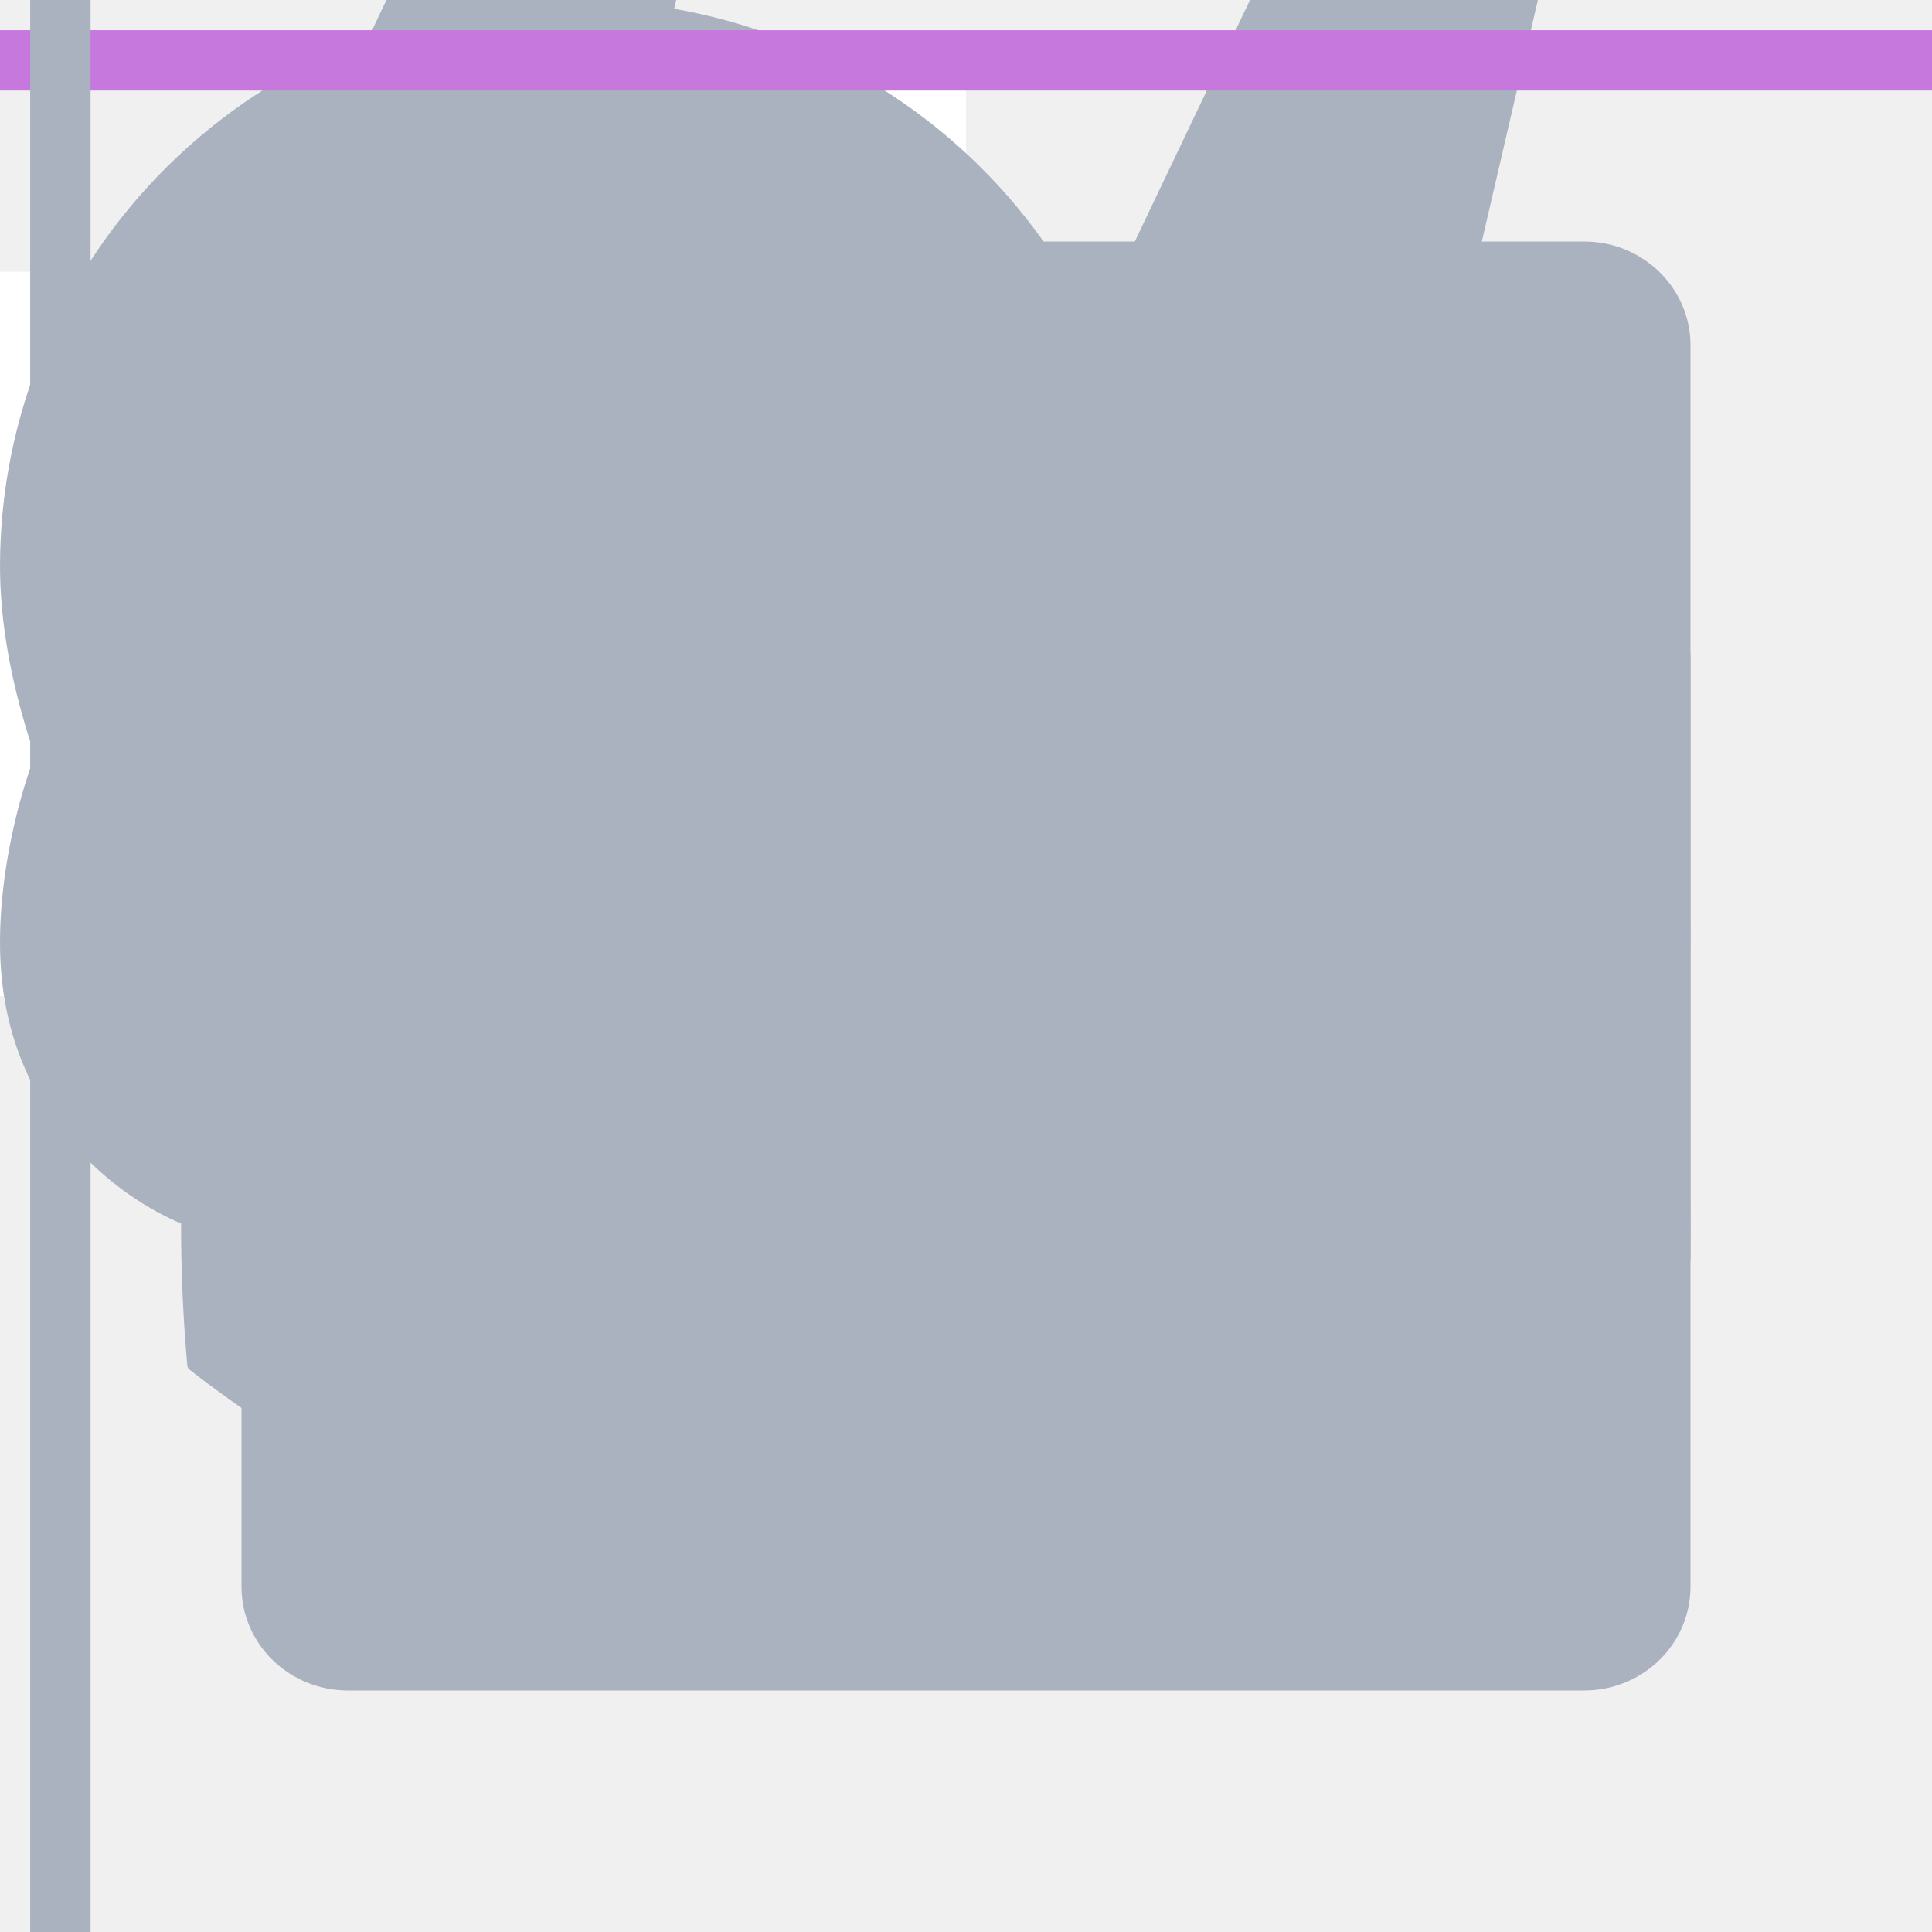
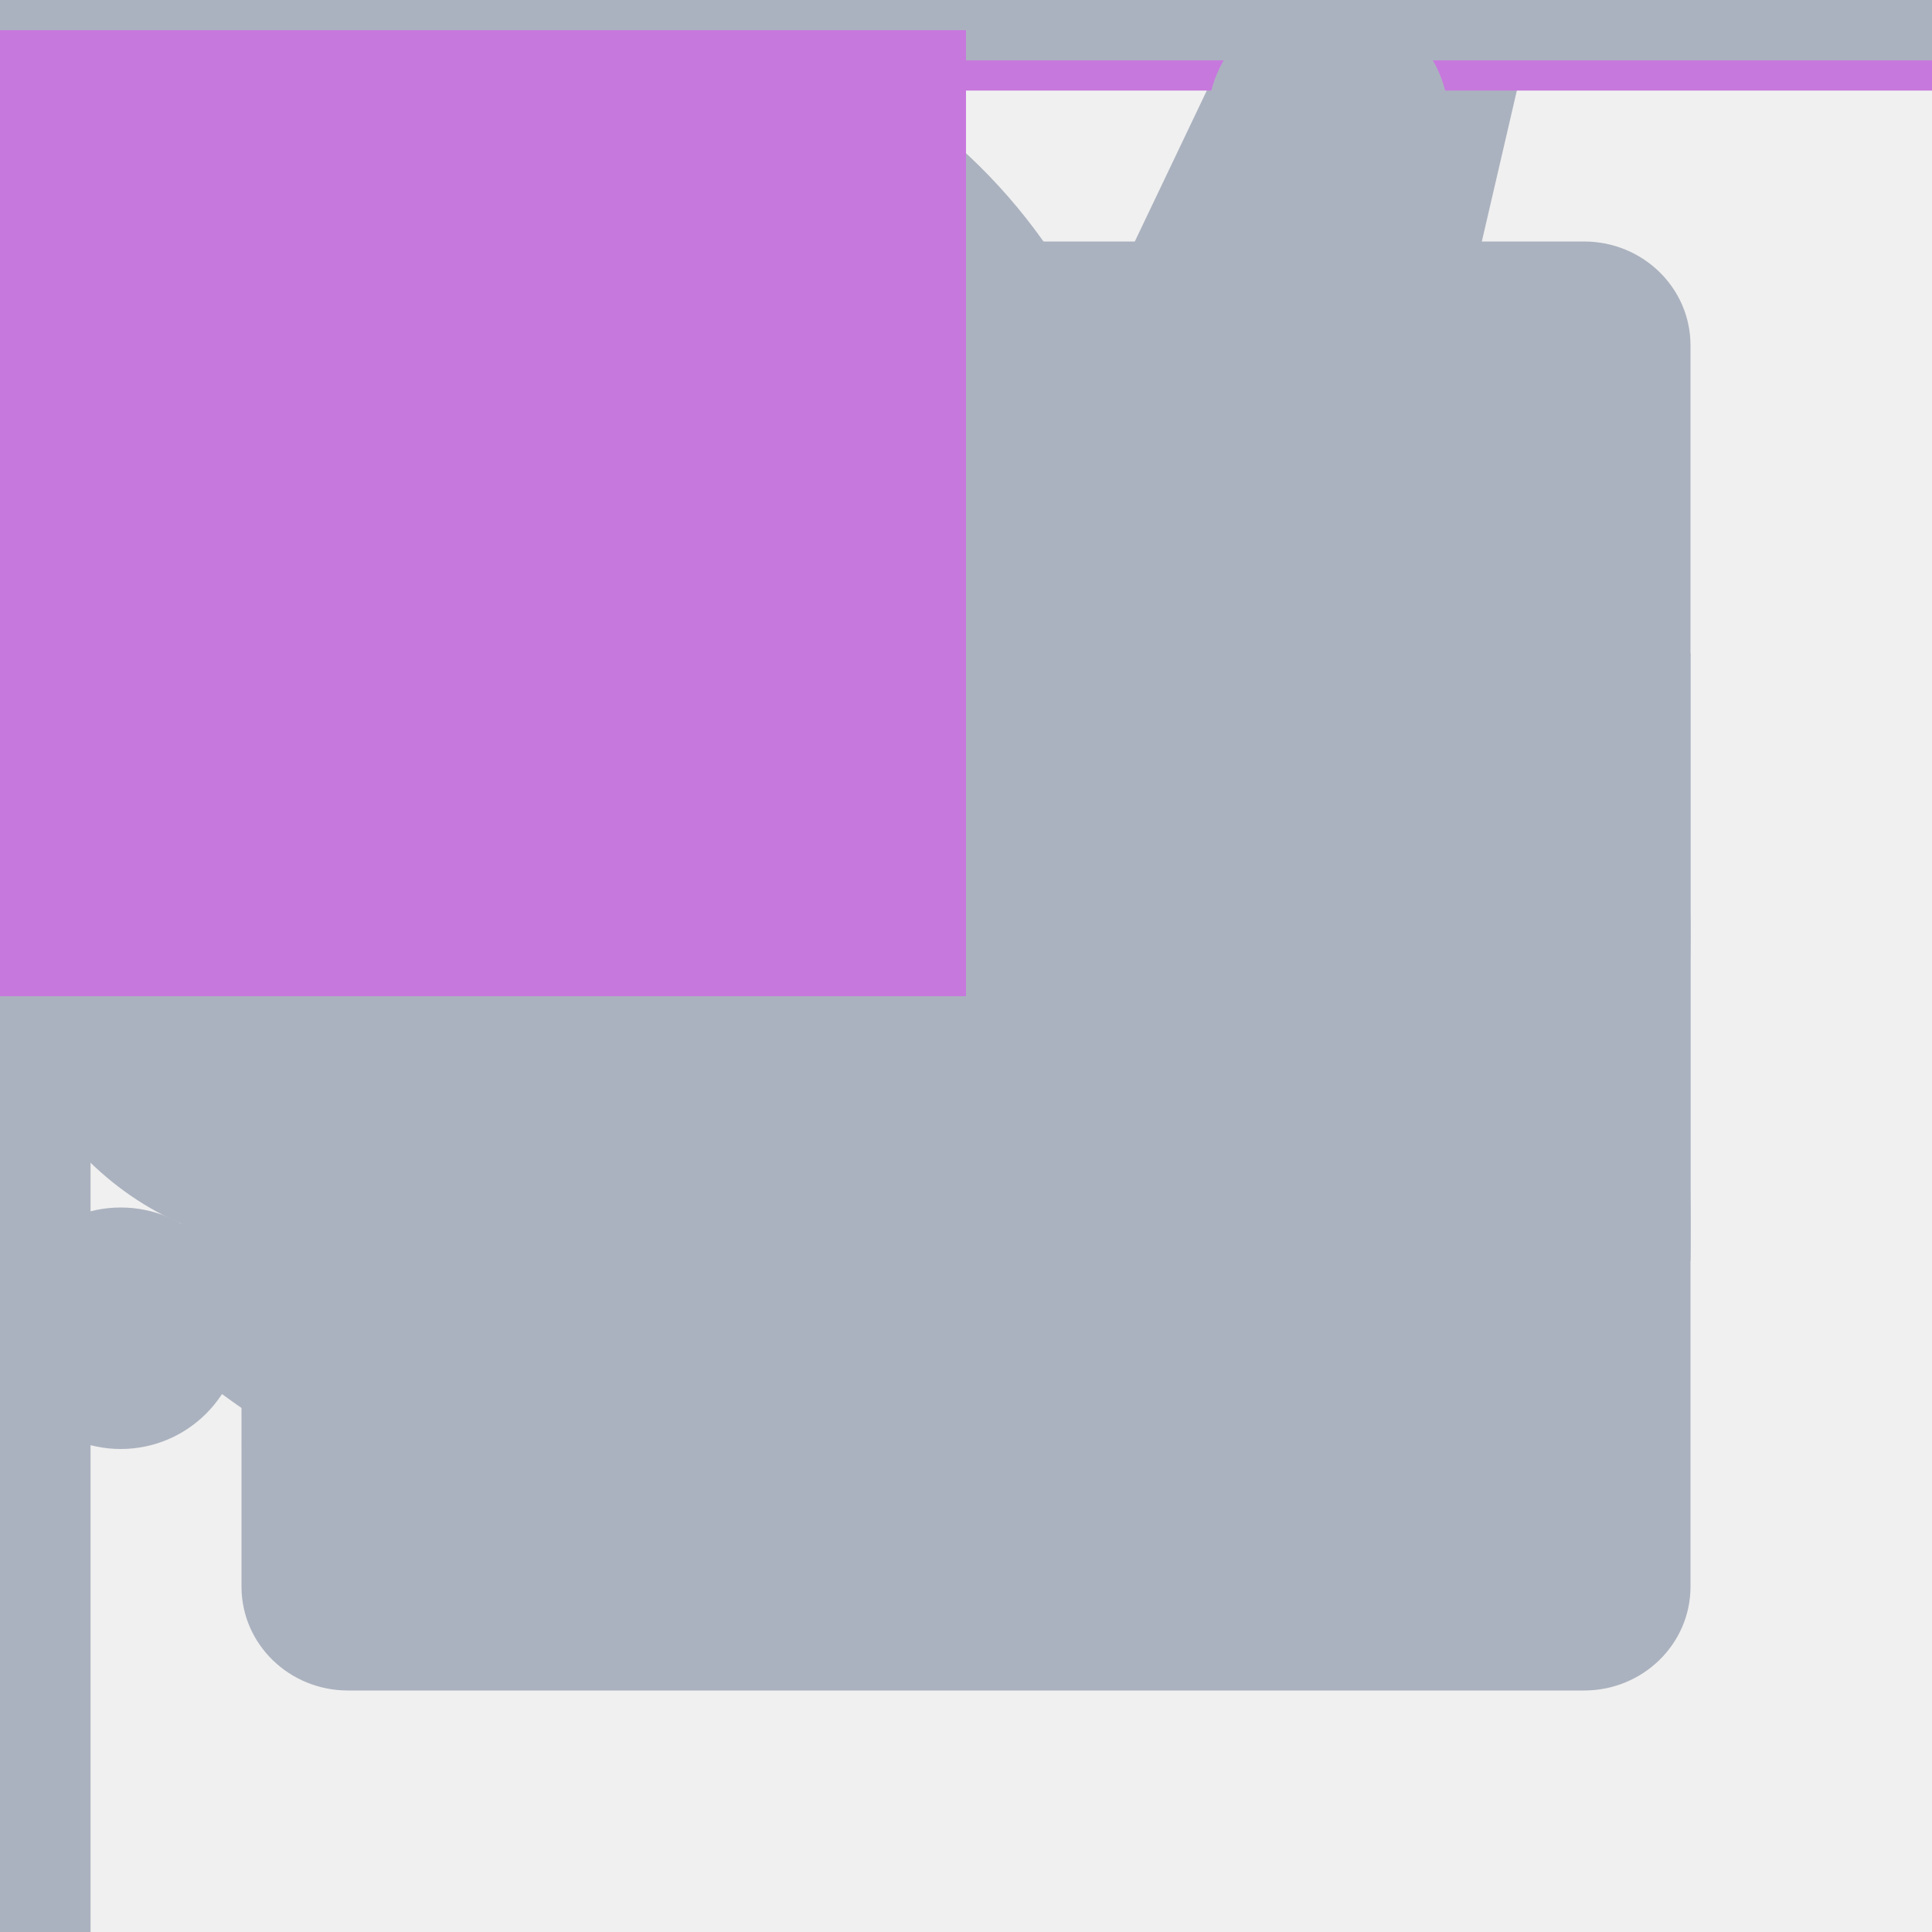
<svg xmlns="http://www.w3.org/2000/svg" width="32" height="32" viewBox="0 0 32 32" fill="none">
  <g id="discord">
    <path d="M24.164 7.659C22.543 6.878 20.832 6.321 19.075 6.001C19.059 5.998 19.043 6.001 19.028 6.008C19.014 6.015 19.002 6.027 18.994 6.042C18.773 6.452 18.53 6.988 18.36 7.408C16.465 7.106 14.538 7.106 12.644 7.408C12.454 6.941 12.239 6.484 12 6.042C11.992 6.027 11.98 6.016 11.966 6.008C11.951 6.001 11.935 5.999 11.919 6.001C10.161 6.319 8.45 6.877 6.83 7.659C6.816 7.665 6.804 7.675 6.797 7.689C3.557 12.771 2.667 17.728 3.103 22.623C3.105 22.646 3.119 22.669 3.136 22.684C5.023 24.151 7.134 25.271 9.378 25.996C9.394 26.001 9.411 26.001 9.427 25.996C9.443 25.99 9.456 25.979 9.466 25.965C9.947 25.276 10.375 24.55 10.744 23.786C10.752 23.77 10.754 23.752 10.751 23.735C10.749 23.717 10.741 23.701 10.728 23.689C10.72 23.681 10.711 23.675 10.7 23.671C10.027 23.399 9.375 23.073 8.75 22.695C8.733 22.685 8.72 22.668 8.714 22.648C8.708 22.627 8.71 22.606 8.719 22.587C8.724 22.575 8.732 22.564 8.742 22.556C8.874 22.452 9.005 22.344 9.13 22.236C9.141 22.227 9.154 22.221 9.168 22.219C9.182 22.217 9.197 22.219 9.21 22.224C13.302 24.186 17.731 24.186 21.773 22.224C21.787 22.218 21.802 22.216 21.816 22.218C21.831 22.22 21.845 22.226 21.856 22.236C21.981 22.344 22.113 22.452 22.244 22.556C22.254 22.564 22.263 22.575 22.269 22.587C22.274 22.6 22.277 22.613 22.276 22.627C22.276 22.641 22.272 22.654 22.265 22.666C22.258 22.678 22.249 22.688 22.238 22.695C21.614 23.076 20.961 23.402 20.286 23.669C20.275 23.673 20.265 23.68 20.257 23.688C20.249 23.697 20.243 23.707 20.239 23.718C20.235 23.729 20.234 23.741 20.235 23.753C20.236 23.764 20.239 23.775 20.244 23.786C20.619 24.548 21.049 25.276 21.52 25.965C21.53 25.979 21.544 25.99 21.559 25.996C21.575 26.001 21.592 26.001 21.608 25.996C23.856 25.273 25.97 24.153 27.859 22.684C27.869 22.677 27.877 22.668 27.882 22.657C27.888 22.647 27.891 22.635 27.892 22.623C28.414 16.964 27.019 12.047 24.195 7.69C24.192 7.683 24.188 7.677 24.183 7.671C24.177 7.666 24.171 7.662 24.164 7.659ZM11.355 19.642C10.122 19.642 9.108 18.454 9.108 16.998C9.108 15.54 10.103 14.353 11.355 14.353C12.616 14.353 13.62 15.55 13.602 16.998C13.602 18.454 12.606 19.642 11.355 19.642ZM19.661 19.642C18.43 19.642 17.414 18.454 17.414 16.998C17.414 15.54 18.41 14.353 19.661 14.353C20.922 14.353 21.928 15.55 21.908 16.998C21.908 18.454 20.922 19.642 19.661 19.642Z" fill="#ABB2BF" />
  </g>
  <g id="Dribble">
    <path id="Vector" fill-rule="evenodd" clip-rule="evenodd" d="M16.5 4C10.152 4 5 9.152 5 15.5C5 21.848 10.152 27 16.5 27C22.837 27 28 21.848 28 15.5C28 9.152 22.837 4 16.5 4ZM24.096 9.302C25.512 11.025 26.295 13.182 26.317 15.412C25.992 15.351 22.749 14.689 19.481 15.1C19.407 14.939 19.343 14.764 19.269 14.59C19.069 14.116 18.845 13.63 18.62 13.167C22.237 11.696 23.884 9.576 24.097 9.3L24.096 9.302ZM16.5 5.696C18.994 5.696 21.277 6.631 23.012 8.166C22.837 8.416 21.352 10.398 17.86 11.708C16.25 8.752 14.467 6.332 14.193 5.958C14.949 5.781 15.723 5.693 16.5 5.696ZM12.321 6.619C13.637 8.443 14.854 10.338 15.964 12.294C11.374 13.516 7.32 13.492 6.883 13.492C7.199 12.005 7.854 10.611 8.798 9.419C9.741 8.228 10.947 7.27 12.321 6.621V6.619ZM6.672 15.514V15.213C7.096 15.227 11.861 15.289 16.763 13.817C17.049 14.364 17.311 14.926 17.561 15.487L17.173 15.599C12.11 17.234 9.416 21.698 9.19 22.074C7.569 20.273 6.671 17.936 6.672 15.513V15.514ZM16.5 25.328C14.317 25.332 12.196 24.603 10.477 23.258C10.649 22.896 12.646 19.055 18.183 17.122C18.209 17.109 18.221 17.109 18.247 17.097C19.18 19.507 19.881 22 20.341 24.543C19.128 25.065 17.82 25.332 16.5 25.328ZM21.977 23.645C21.876 23.045 21.352 20.178 20.068 16.647C23.148 16.161 25.842 16.959 26.179 17.071C25.969 18.398 25.488 19.666 24.764 20.797C24.041 21.929 23.091 22.898 21.975 23.645H21.977Z" fill="#ABB2BF" />
  </g>
  <g id="Email">
    <path id="Vector" d="M5.072 9.203C5.217 8.577 5.573 8.018 6.082 7.618C6.592 7.218 7.224 7 7.875 7H25.125C25.776 7 26.408 7.218 26.918 7.618C27.427 8.018 27.783 8.577 27.928 9.203L16.5 16.087L5.072 9.203ZM5 10.821V20.885L13.342 15.844L5 10.821ZM14.719 16.676L5.275 22.381C5.508 22.866 5.876 23.275 6.337 23.562C6.797 23.849 7.33 24 7.875 24H25.125C25.669 24 26.203 23.848 26.663 23.561C27.123 23.274 27.491 22.864 27.724 22.379L18.28 16.674L16.5 17.747L14.719 16.674V16.676ZM19.658 15.846L28 20.885V10.821L19.658 15.844V15.846Z" fill="#ABB2BF" />
  </g>
  <g id="Figma">
    <path id="Vector" d="M16 16C16 15.116 16.369 14.268 17.025 13.643C17.681 13.018 18.572 12.667 19.5 12.667C20.428 12.667 21.319 13.018 21.975 13.643C22.631 14.268 23 15.116 23 16C23 16.884 22.631 17.732 21.975 18.357C21.319 18.982 20.428 19.333 19.5 19.333C18.572 19.333 17.681 18.982 17.025 18.357C16.369 17.732 16 16.884 16 16ZM9 22.667C9 21.783 9.369 20.935 10.025 20.31C10.681 19.684 11.572 19.333 12.5 19.333H16V22.667C16 23.551 15.631 24.399 14.975 25.024C14.319 25.649 13.428 26 12.5 26C11.572 26 10.681 25.649 10.025 25.024C9.369 24.399 9 23.551 9 22.667ZM16 6V12.667H19.5C20.428 12.667 21.319 12.316 21.975 11.69C22.631 11.065 23 10.217 23 9.333C23 8.449 22.631 7.601 21.975 6.976C21.319 6.351 20.428 6 19.5 6H16ZM9 9.333C9 10.217 9.369 11.065 10.025 11.69C10.681 12.316 11.572 12.667 12.5 12.667H16V6H12.5C11.572 6 10.681 6.351 10.025 6.976C9.369 7.601 9 8.449 9 9.333ZM9 16C9 16.884 9.369 17.732 10.025 18.357C10.681 18.982 11.572 19.333 12.5 19.333H16V12.667H12.5C11.572 12.667 10.681 13.018 10.025 13.643C9.369 14.268 9 15.116 9 16Z" fill="#ABB2BF" />
  </g>
  <g id="github">
    <path d="M15.5 6C9.699 6 5 10.588 5 16.253C5 20.79 8.006 24.622 12.179 25.98C12.704 26.07 12.901 25.762 12.901 25.493C12.901 25.25 12.888 24.442 12.888 23.584C10.25 24.058 9.568 22.956 9.357 22.379C9.239 22.084 8.727 21.174 8.281 20.931C7.914 20.739 7.389 20.264 8.268 20.252C9.095 20.239 9.686 20.995 9.883 21.302C10.828 22.853 12.337 22.418 12.941 22.148C13.033 21.482 13.308 21.033 13.61 20.777C11.274 20.521 8.832 19.636 8.832 15.715C8.832 14.6 9.239 13.677 9.909 12.959C9.804 12.703 9.436 11.652 10.014 10.242C10.014 10.242 10.893 9.973 12.901 11.293C13.741 11.062 14.634 10.947 15.526 10.947C16.419 10.947 17.311 11.062 18.151 11.293C20.159 9.96 21.039 10.242 21.039 10.242C21.616 11.652 21.249 12.703 21.144 12.959C21.813 13.677 22.22 14.587 22.22 15.715C22.22 19.649 19.766 20.521 17.429 20.777C17.81 21.098 18.138 21.713 18.138 22.674C18.138 24.045 18.125 25.147 18.125 25.493C18.125 25.762 18.322 26.083 18.847 25.98C20.931 25.294 22.743 23.985 24.026 22.24C25.309 20.495 26 18.401 26 16.253C26 10.588 21.301 6 15.5 6Z" fill="#ABB2BF" />
  </g>
  <g id="linkedin">
    <path d="M4 5.719C4 4.769 4.789 4 5.763 4H26.238C27.211 4 28 4.769 28 5.719V26.281C28 27.23 27.211 28 26.238 28H5.763C4.789 28 4 27.23 4 26.281V5.719ZM11.415 24.091V13.254H7.813V24.091H11.415ZM9.614 11.773C10.87 11.773 11.652 10.942 11.652 9.901C11.629 8.838 10.871 8.029 9.639 8.029C8.405 8.029 7.6 8.839 7.6 9.901C7.6 10.942 8.382 11.773 9.591 11.773H9.614ZM16.977 24.091V18.038C16.977 17.715 17 17.39 17.096 17.16C17.356 16.513 17.948 15.842 18.945 15.842C20.248 15.842 20.768 16.835 20.768 18.294V24.091H24.37V17.875C24.37 14.545 22.594 12.997 20.224 12.997C18.313 12.997 17.456 14.047 16.977 14.787V14.824H16.953C16.96 14.812 16.968 14.799 16.977 14.787V13.254H13.377C13.421 14.271 13.377 24.091 13.377 24.091H16.977Z" fill="#ABB2BF" />
  </g>
  <g id="logo">
    <path fill-rule="evenodd" clip-rule="evenodd" d="M12 0.5H8V4.5H4H0V8.5V12.5V16.5H4H8V12.5H12H16V8.5V4.5V0.5H12ZM4 12.5H8V8.5H12V4.5H8V8.5H4V12.5Z" fill="white" />
  </g>
  <g id="telegrram">
    <path d="M27 15.5C27 18.55 25.788 21.475 23.632 23.632C21.475 25.788 18.55 27 15.5 27C12.45 27 9.525 25.788 7.368 23.632C5.212 21.475 4 18.55 4 15.5C4 12.45 5.212 9.525 7.368 7.368C9.525 5.212 12.45 4 15.5 4C18.55 4 21.475 5.212 23.632 7.368C25.788 9.525 27 12.45 27 15.5ZM15.913 12.49C14.794 12.956 12.557 13.919 9.205 15.379C8.662 15.595 8.376 15.808 8.35 16.015C8.307 16.364 8.745 16.502 9.342 16.69L9.593 16.769C10.18 16.96 10.97 17.183 11.38 17.192C11.754 17.201 12.169 17.048 12.628 16.732C15.76 14.617 17.377 13.549 17.478 13.526C17.55 13.509 17.651 13.489 17.717 13.549C17.784 13.608 17.777 13.722 17.77 13.752C17.727 13.937 16.006 15.536 15.116 16.364C14.839 16.623 14.642 16.805 14.602 16.847C14.513 16.938 14.423 17.027 14.331 17.114C13.785 17.64 13.377 18.034 14.353 18.678C14.823 18.989 15.2 19.243 15.575 19.499C15.983 19.778 16.391 20.055 16.92 20.403C17.054 20.49 17.183 20.583 17.308 20.672C17.784 21.011 18.214 21.316 18.742 21.267C19.049 21.238 19.367 20.951 19.528 20.088C19.909 18.052 20.658 13.64 20.83 11.821C20.841 11.67 20.834 11.518 20.812 11.369C20.798 11.248 20.739 11.136 20.648 11.057C20.517 10.966 20.361 10.92 20.202 10.923C19.771 10.93 19.105 11.162 15.913 12.49Z" fill="#ABB2BF" />
  </g>
  <g id="twitter">
    <path d="M11.225 26C19.904 26 24.653 18.688 24.653 12.359C24.653 12.154 24.653 11.947 24.644 11.742C25.568 11.062 26.366 10.219 27 9.255C26.137 9.642 25.221 9.897 24.285 10.012C25.271 9.412 26.011 8.468 26.365 7.356C25.437 7.915 24.423 8.307 23.365 8.515C22.653 7.745 21.712 7.235 20.687 7.064C19.661 6.892 18.609 7.07 17.693 7.568C16.776 8.066 16.047 8.858 15.618 9.82C15.19 10.783 15.085 11.862 15.32 12.891C13.444 12.795 11.608 12.3 9.933 11.436C8.257 10.573 6.778 9.361 5.593 7.879C4.991 8.936 4.807 10.186 5.079 11.376C5.351 12.565 6.058 13.605 7.056 14.284C6.308 14.258 5.576 14.053 4.92 13.687V13.753C4.921 14.86 5.298 15.933 5.988 16.79C6.677 17.646 7.637 18.235 8.704 18.456C8.299 18.569 7.88 18.626 7.46 18.624C7.164 18.625 6.868 18.597 6.577 18.541C6.879 19.494 7.466 20.327 8.257 20.924C9.047 21.52 10.002 21.851 10.986 21.869C9.314 23.204 7.248 23.928 5.121 23.925C4.747 23.926 4.372 23.904 4 23.859C6.158 25.258 8.665 26.001 11.225 26Z" fill="#ABB2BF" />
  </g>
  <g id="vector">
    <path d="M9.5 25C9.5 25 19 16.116 19 9.375C19 6.889 17.999 4.504 16.218 2.746C14.436 0.988 12.02 0 9.5 0C6.98 0 4.564 0.988 2.782 2.746C1.001 4.504 3.75443e-08 6.889 0 9.375C0 16.116 9.5 25 9.5 25ZM9.5 14.062C8.24 14.062 7.032 13.569 6.141 12.69C5.25 11.81 4.75 10.618 4.75 9.375C4.75 8.132 5.25 6.94 6.141 6.06C7.032 5.181 8.24 4.688 9.5 4.688C10.76 4.688 11.968 5.181 12.859 6.06C13.75 6.94 14.25 8.132 14.25 9.375C14.25 10.618 13.75 11.81 12.859 12.69C11.968 13.569 10.76 14.062 9.5 14.062Z" fill="#ABB2BF" />
  </g>
  <g id="quotes">
    <path d="M10.56 15.616C10.56 17.045 10.037 18.251 8.992 19.232C7.968 20.213 6.72 20.704 5.248 20.704C3.733 20.704 2.475 20.213 1.472 19.232C0.491 18.251 0 17.045 0 15.616C0 14.933 0.096 14.208 0.288 13.44C0.48 12.672 0.864 11.68 1.44 10.464L6.4 0H11.2L8.544 11.584C9.141 12.011 9.621 12.576 9.984 13.28C10.368 13.963 10.56 14.741 10.56 15.616ZM24.8 15.616C24.8 17.045 24.277 18.251 23.232 19.232C22.187 20.213 20.939 20.704 19.488 20.704C18.016 20.704 16.768 20.213 15.744 19.232C14.741 18.251 14.24 17.045 14.24 15.616C14.24 14.933 14.336 14.208 14.528 13.44C14.72 12.672 15.115 11.68 15.712 10.464L20.704 0H25.472L22.784 11.584C23.403 12.011 23.893 12.576 24.256 13.28C24.619 13.963 24.8 14.741 24.8 15.616Z" fill="#ABB2BF" />
  </g>
  <g id="line">
    <path fill-rule="evenodd" clip-rule="evenodd" d="M511 1.5H0V0.5H511V1.5Z" fill="#C778DD" />
  </g>
  <g id="line10">
    <path fill-rule="evenodd" clip-rule="evenodd" d="M0.5 191L0.5 -4.37114e-08L1.5 0L1.5 191L0.5 191Z" fill="#ABB2BF" />
  </g>
+   <g id="square">
+     <rect x="0.5" y="0.5" width="90" height="90" stroke="#ABB2BF" />
+   </g>
+   <g id="dots">
+     <circle cx="2" cy="2" r="2" fill="#ABB2BF" />
+     <circle cx="22" cy="2" r="2" fill="#ABB2BF" />
+     <circle cx="42" cy="2" r="2" fill="#ABB2BF" />
+     <circle cx="62" cy="2" r="2" fill="#ABB2BF" />
+     <circle cx="82" cy="2" r="2" fill="#ABB2BF" />
+     <circle cx="2" cy="22" r="2" fill="#ABB2BF" />
+     <circle cx="22" cy="22" r="2" fill="#ABB2BF" />
+     <circle cx="42" cy="22" r="2" fill="#ABB2BF" />
+     <circle cx="62" cy="22" r="2" fill="#ABB2BF" />
+     <circle cx="82" cy="22" r="2" fill="#ABB2BF" />
+     <circle cx="2" cy="42" r="2" fill="#ABB2BF" />
+     <circle cx="22" cy="42" r="2" fill="#ABB2BF" />
+     <circle cx="42" cy="42" r="2" fill="#ABB2BF" />
+     <circle cx="62" cy="42" r="2" fill="#ABB2BF" />
+     <circle cx="82" cy="42" r="2" fill="#ABB2BF" />
+     <circle cx="2" cy="62" r="2" fill="#ABB2BF" />
+     <circle cx="22" cy="62" r="2" fill="#ABB2BF" />
+     <circle cx="42" cy="62" r="2" fill="#ABB2BF" />
+     <circle cx="62" cy="62" r="2" fill="#ABB2BF" />
+     <circle cx="82" cy="62" r="2" fill="#ABB2BF" />
+     <circle cx="2" cy="82" r="2" fill="#ABB2BF" />
+     <circle cx="22" cy="82" r="2" fill="#ABB2BF" />
+     <circle cx="42" cy="82" r="2" fill="#ABB2BF" />
+     <circle cx="62" cy="82" r="2" fill="#ABB2BF" />
+     <circle cx="82" cy="82" r="2" fill="#ABB2BF" />
+   </g>
+   <g id="logohero">
+     <mask id="path-1-inside-1_1103_3692" fill="white">
+       <path fill-rule="evenodd" clip-rule="evenodd" d="M0 39.75H38.75H77.5V78.5H38.75V117.25H77.5V156H38.75H0V117.25V78.5V39.75Z" />
+     </mask>
+     <path d="M0 39.75V38.75H-1V39.75H0ZM77.5 39.75H78.5V38.75H77.5V39.75ZM77.5 78.5V79.5H78.5V78.5H77.5ZM38.75 78.5V77.5H37.75V78.5H38.75ZM38.75 117.25H37.75V118.25H38.75V117.25ZM77.5 117.25H78.5V116.25H77.5V117.25ZM77.5 156V157H78.5V156H77.5ZM0 156H-1V157H0V156ZM38.75 38.75H0V40.75H38.75V38.75ZM77.5 38.75H38.75V40.75H77.5V38.75ZM78.5 78.5V39.75H76.5V78.5H78.5ZM38.75 79.5H77.5V77.5H38.75V79.5ZM39.75 117.25V78.5H37.75V117.25H39.75ZM38.75 118.25H77.5V116.25H38.75V118.25ZM76.5 117.25V156H78.5V117.25H76.5ZM77.5 155H38.75V157H77.5V155ZM0 157H38.75V155H0V157ZM-1 117.25V156H1V117.25H-1ZM-1 78.5V117.25H1V78.5H-1ZM-1 39.75V78.5H1V39.75H-1Z" fill="#C778DD" mask="url(#path-1-inside-1_1103_3692)" />
+     <mask id="path-3-outside-2_1103_3692" maskUnits="userSpaceOnUse" x="76.5" y="0" width="80" height="119" fill="black">
+       <rect fill="white" x="76.5" width="80" height="119" />
+       <path fill-rule="evenodd" clip-rule="evenodd" d="M77.5 1H116.25H155V39.75V78.5V117.25H116.25H77.5V78.5H116.25V39.75H77.5V1Z" />
+     </mask>
+     <path d="M77.5 1V0H76.5V1H77.5ZM155 1H156V0H155V1ZM155 117.25V118.25H156V117.25H155ZM77.5 117.25H76.5V118.25H77.5V117.25ZM77.5 78.5V77.5H76.5V78.5H77.5ZM116.25 78.5V79.5H117.25V78.5H116.25ZM116.25 39.75H117.25V38.75H116.25V39.75ZM77.5 39.75H76.5V40.75H77.5V39.75ZM116.25 0H77.5V2H116.25V0ZM155 0H116.25V2H155V0ZM156 39.75V1H154V39.75H156ZM156 78.5V39.75H154V78.5H156ZM156 117.25V78.5H154V117.25H156ZM116.25 118.25H155V116.25H116.25V118.25ZM116.25 116.25H77.5V118.25H116.25V116.25ZM78.5 117.25V78.5H76.5V117.25H78.5ZM77.5 79.5H116.25V77.5H77.5V79.5ZM115.25 39.75V78.5H117.25V39.75H115.25ZM77.5 40.75H116.25V38.75H77.5V40.75ZM76.5 1V39.75H78.5V1H76.5Z" fill="#C778DD" mask="url(#path-3-outside-2_1103_3692)" />
+   </g>
+   <g id="rectanglecolor">
+     <rect x="0.5" y="1" width="15" height="15" fill="#C778DD" stroke="#C778DD" />
+   </g>
</svg>
